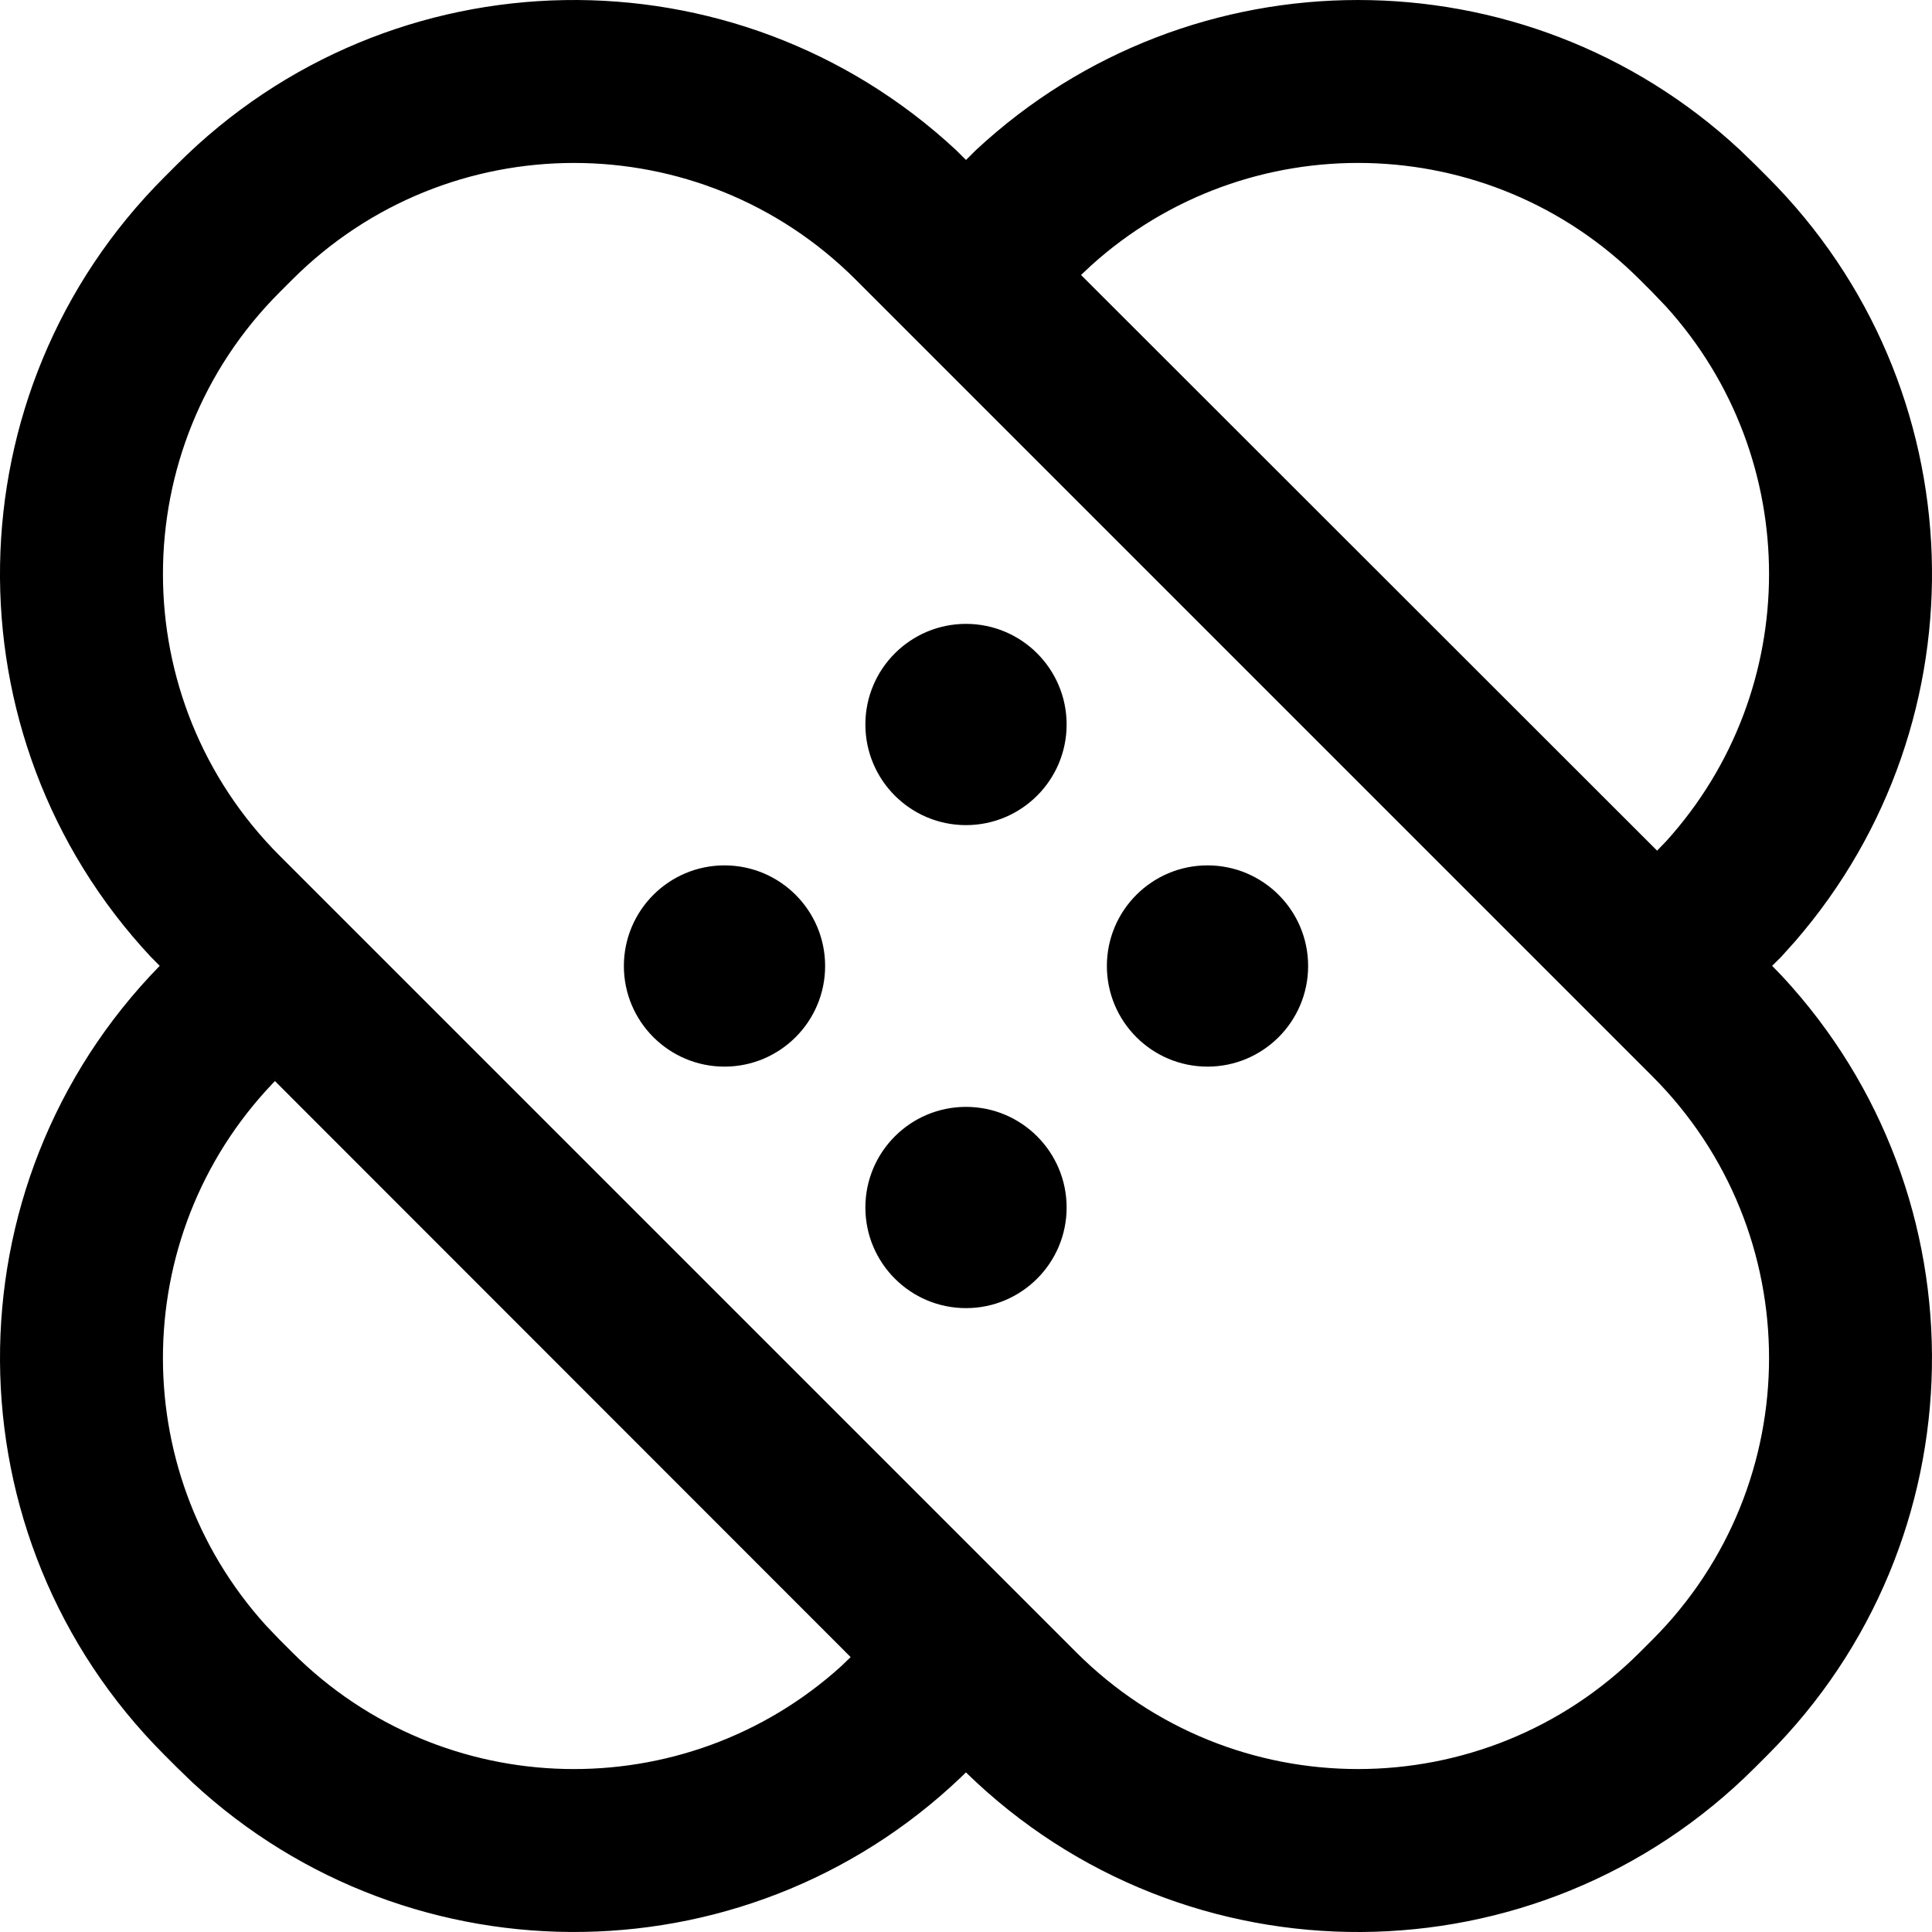
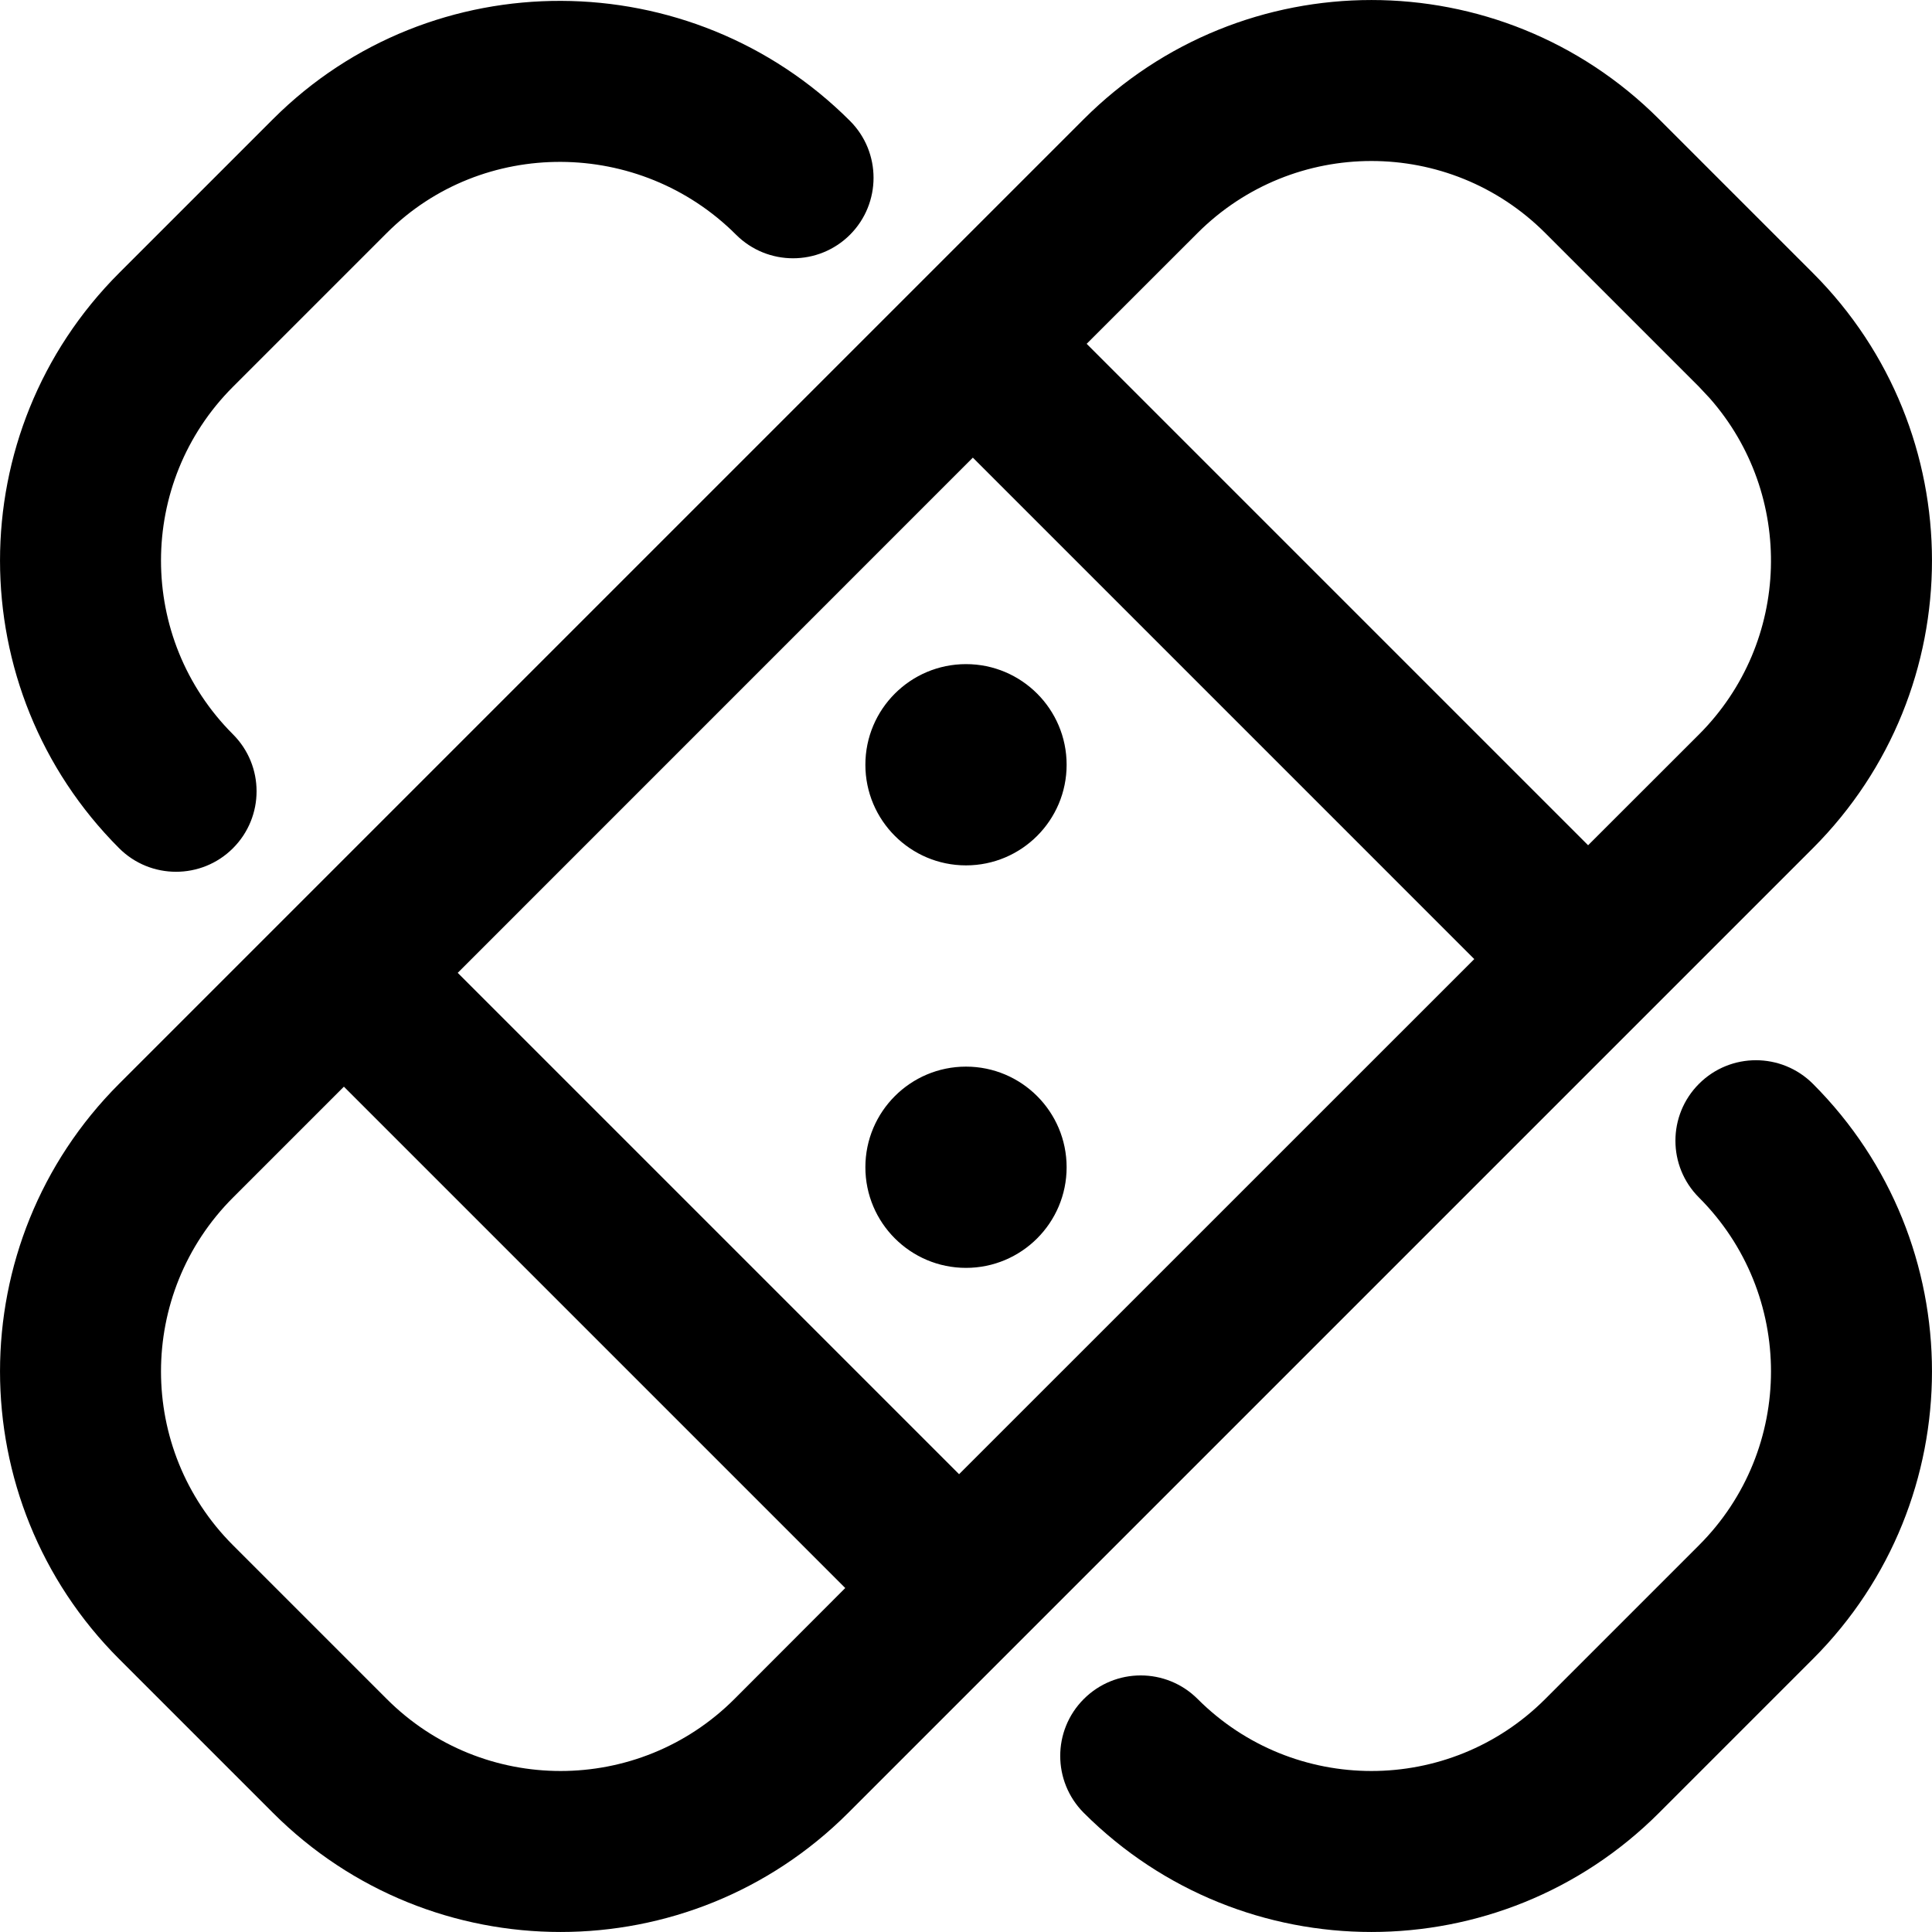
<svg xmlns="http://www.w3.org/2000/svg" width="24px" height="24px" viewBox="0 0 24 24" version="1.1">
  <g id="Icons" stroke="none" stroke-width="1" fill="none" fill-rule="evenodd">
-     <g id="Glyphs" transform="translate(-1946, -74)" fill="#000000" fill-rule="nonzero">
-       <path d="M1957.875,75.863 L1958,75.987 L1958.125,75.863 C1960.796,73.38 1964.941,73.379 1967.613,75.861 L1967.801,76.043 L1967.957,76.199 C1970.561,78.802 1970.676,82.952 1968.301,85.692 L1968.128,85.885 L1968.014,85.998 L1968.139,86.127 C1970.679,88.862 1970.619,93.14 1967.957,95.801 L1967.801,95.957 C1965.098,98.661 1960.727,98.681 1957.999,96.017 L1958.061,95.957 C1955.4,98.619 1951.122,98.679 1948.387,96.139 L1948.199,95.957 L1948.043,95.801 C1945.339,93.097 1945.319,88.726 1947.984,85.998 L1947.872,85.885 C1945.32,83.151 1945.377,78.864 1948.043,76.199 L1948.199,76.043 C1950.861,73.38 1955.14,73.321 1957.875,75.863 Z M1949.63,77.474 L1949.474,77.63 C1947.541,79.563 1947.541,82.697 1949.474,84.63 L1959.37,94.526 C1961.303,96.459 1964.437,96.459 1966.37,94.526 L1966.526,94.37 C1968.459,92.437 1968.459,89.303 1966.526,87.37 L1956.63,77.474 C1954.697,75.541 1951.563,75.541 1949.63,77.474 Z M1956.567,94.585 L1949.416,87.43 L1949.474,87.37 C1947.599,89.244 1947.543,92.248 1949.303,94.191 L1949.474,94.37 L1949.63,94.526 C1951.504,96.401 1954.508,96.457 1956.451,94.697 L1956.567,94.585 Z M1958,87.75 C1958.69,87.75 1959.25,88.31 1959.25,89 C1959.25,89.69 1958.69,90.25 1958,90.25 C1957.31,90.25 1956.75,89.69 1956.75,89 C1956.75,88.31 1957.31,87.75 1958,87.75 Z M1961,84.75 C1961.69,84.75 1962.25,85.31 1962.25,86 C1962.25,86.69 1961.69,87.25 1961,87.25 C1960.31,87.25 1959.75,86.69 1959.75,86 C1959.75,85.31 1960.31,84.75 1961,84.75 Z M1955,84.75 C1955.69,84.75 1956.25,85.31 1956.25,86 C1956.25,86.69 1955.69,87.25 1955,87.25 C1954.31,87.25 1953.75,86.69 1953.75,86 C1953.75,85.31 1954.31,84.75 1955,84.75 Z M1959.549,77.303 L1959.429,77.416 L1966.585,84.567 L1966.697,84.451 C1968.402,82.569 1968.402,79.691 1966.697,77.809 L1966.526,77.63 L1966.37,77.474 C1964.496,75.599 1961.492,75.543 1959.549,77.303 Z M1958,81.75 C1958.69,81.75 1959.25,82.31 1959.25,83 C1959.25,83.69 1958.69,84.25 1958,84.25 C1957.31,84.25 1956.75,83.69 1956.75,83 C1956.75,82.31 1957.31,81.75 1958,81.75 Z" id="Shape" />
+     <g transform="translate(-1946, -74)" fill="#000000" fill-rule="nonzero" id="Shape">
+       <path d="M1968.52,87.463 C1970.493,89.436 1970.493,92.636 1968.52,94.609 L1966.609,96.52 C1964.636,98.493 1961.437,98.493 1959.463,96.52 C1959.073,96.129 1959.073,95.496 1959.463,95.106 C1959.854,94.715 1960.487,94.715 1960.878,95.106 C1962.07,96.298 1964.003,96.298 1965.195,95.106 L1967.106,93.195 C1968.298,92.003 1968.298,90.07 1967.106,88.877 C1966.715,88.487 1966.715,87.854 1967.106,87.463 C1967.496,87.073 1968.129,87.073 1968.52,87.463 Z M1966.609,75.48 L1968.52,77.391 C1970.493,79.364 1970.493,82.563 1968.52,84.537 L1956.537,96.52 C1954.563,98.493 1951.364,98.493 1949.391,96.52 L1947.48,94.609 C1945.507,92.636 1945.507,89.436 1947.48,87.463 L1959.463,75.48 C1961.437,73.507 1964.636,73.507 1966.609,75.48 Z M1950.272,87.499 L1948.894,88.877 C1947.702,90.07 1947.702,92.003 1948.894,93.195 L1950.805,95.106 C1951.997,96.298 1953.93,96.298 1955.123,95.106 L1956.5,93.727 L1950.272,87.499 Z M1958.085,79.685 L1951.686,86.085 L1957.914,92.313 L1964.314,85.914 L1958.085,79.685 Z M1958,87.25 C1958.69,87.25 1959.25,87.81 1959.25,88.5 C1959.25,89.19 1958.69,89.75 1958,89.75 C1957.31,89.75 1956.75,89.19 1956.75,88.5 C1956.75,87.81 1957.31,87.25 1958,87.25 Z M1956.559,75.502 C1956.949,75.892 1956.949,76.525 1956.559,76.916 C1956.168,77.306 1955.535,77.306 1955.144,76.916 C1953.946,75.718 1951.991,75.708 1950.805,76.894 L1948.894,78.805 C1947.702,79.997 1947.702,81.93 1948.894,83.122 C1949.285,83.513 1949.285,84.146 1948.894,84.537 C1948.504,84.927 1947.87,84.927 1947.48,84.537 C1945.507,82.563 1945.507,79.364 1947.48,77.391 L1949.391,75.48 C1951.362,73.509 1954.583,73.526 1956.559,75.502 Z M1958,82.25 C1958.69,82.25 1959.25,82.81 1959.25,83.5 C1959.25,84.19 1958.69,84.75 1958,84.75 C1957.31,84.75 1956.75,84.19 1956.75,83.5 C1956.75,82.81 1957.31,82.25 1958,82.25 Z M1960.877,76.894 L1959.499,78.271 L1965.728,84.5 L1967.106,83.123 C1968.252,81.976 1968.296,80.145 1967.238,78.946 L1967.106,78.805 L1965.195,76.894 C1964.003,75.702 1962.07,75.702 1960.877,76.894 Z" />
    </g>
  </g>
</svg>
